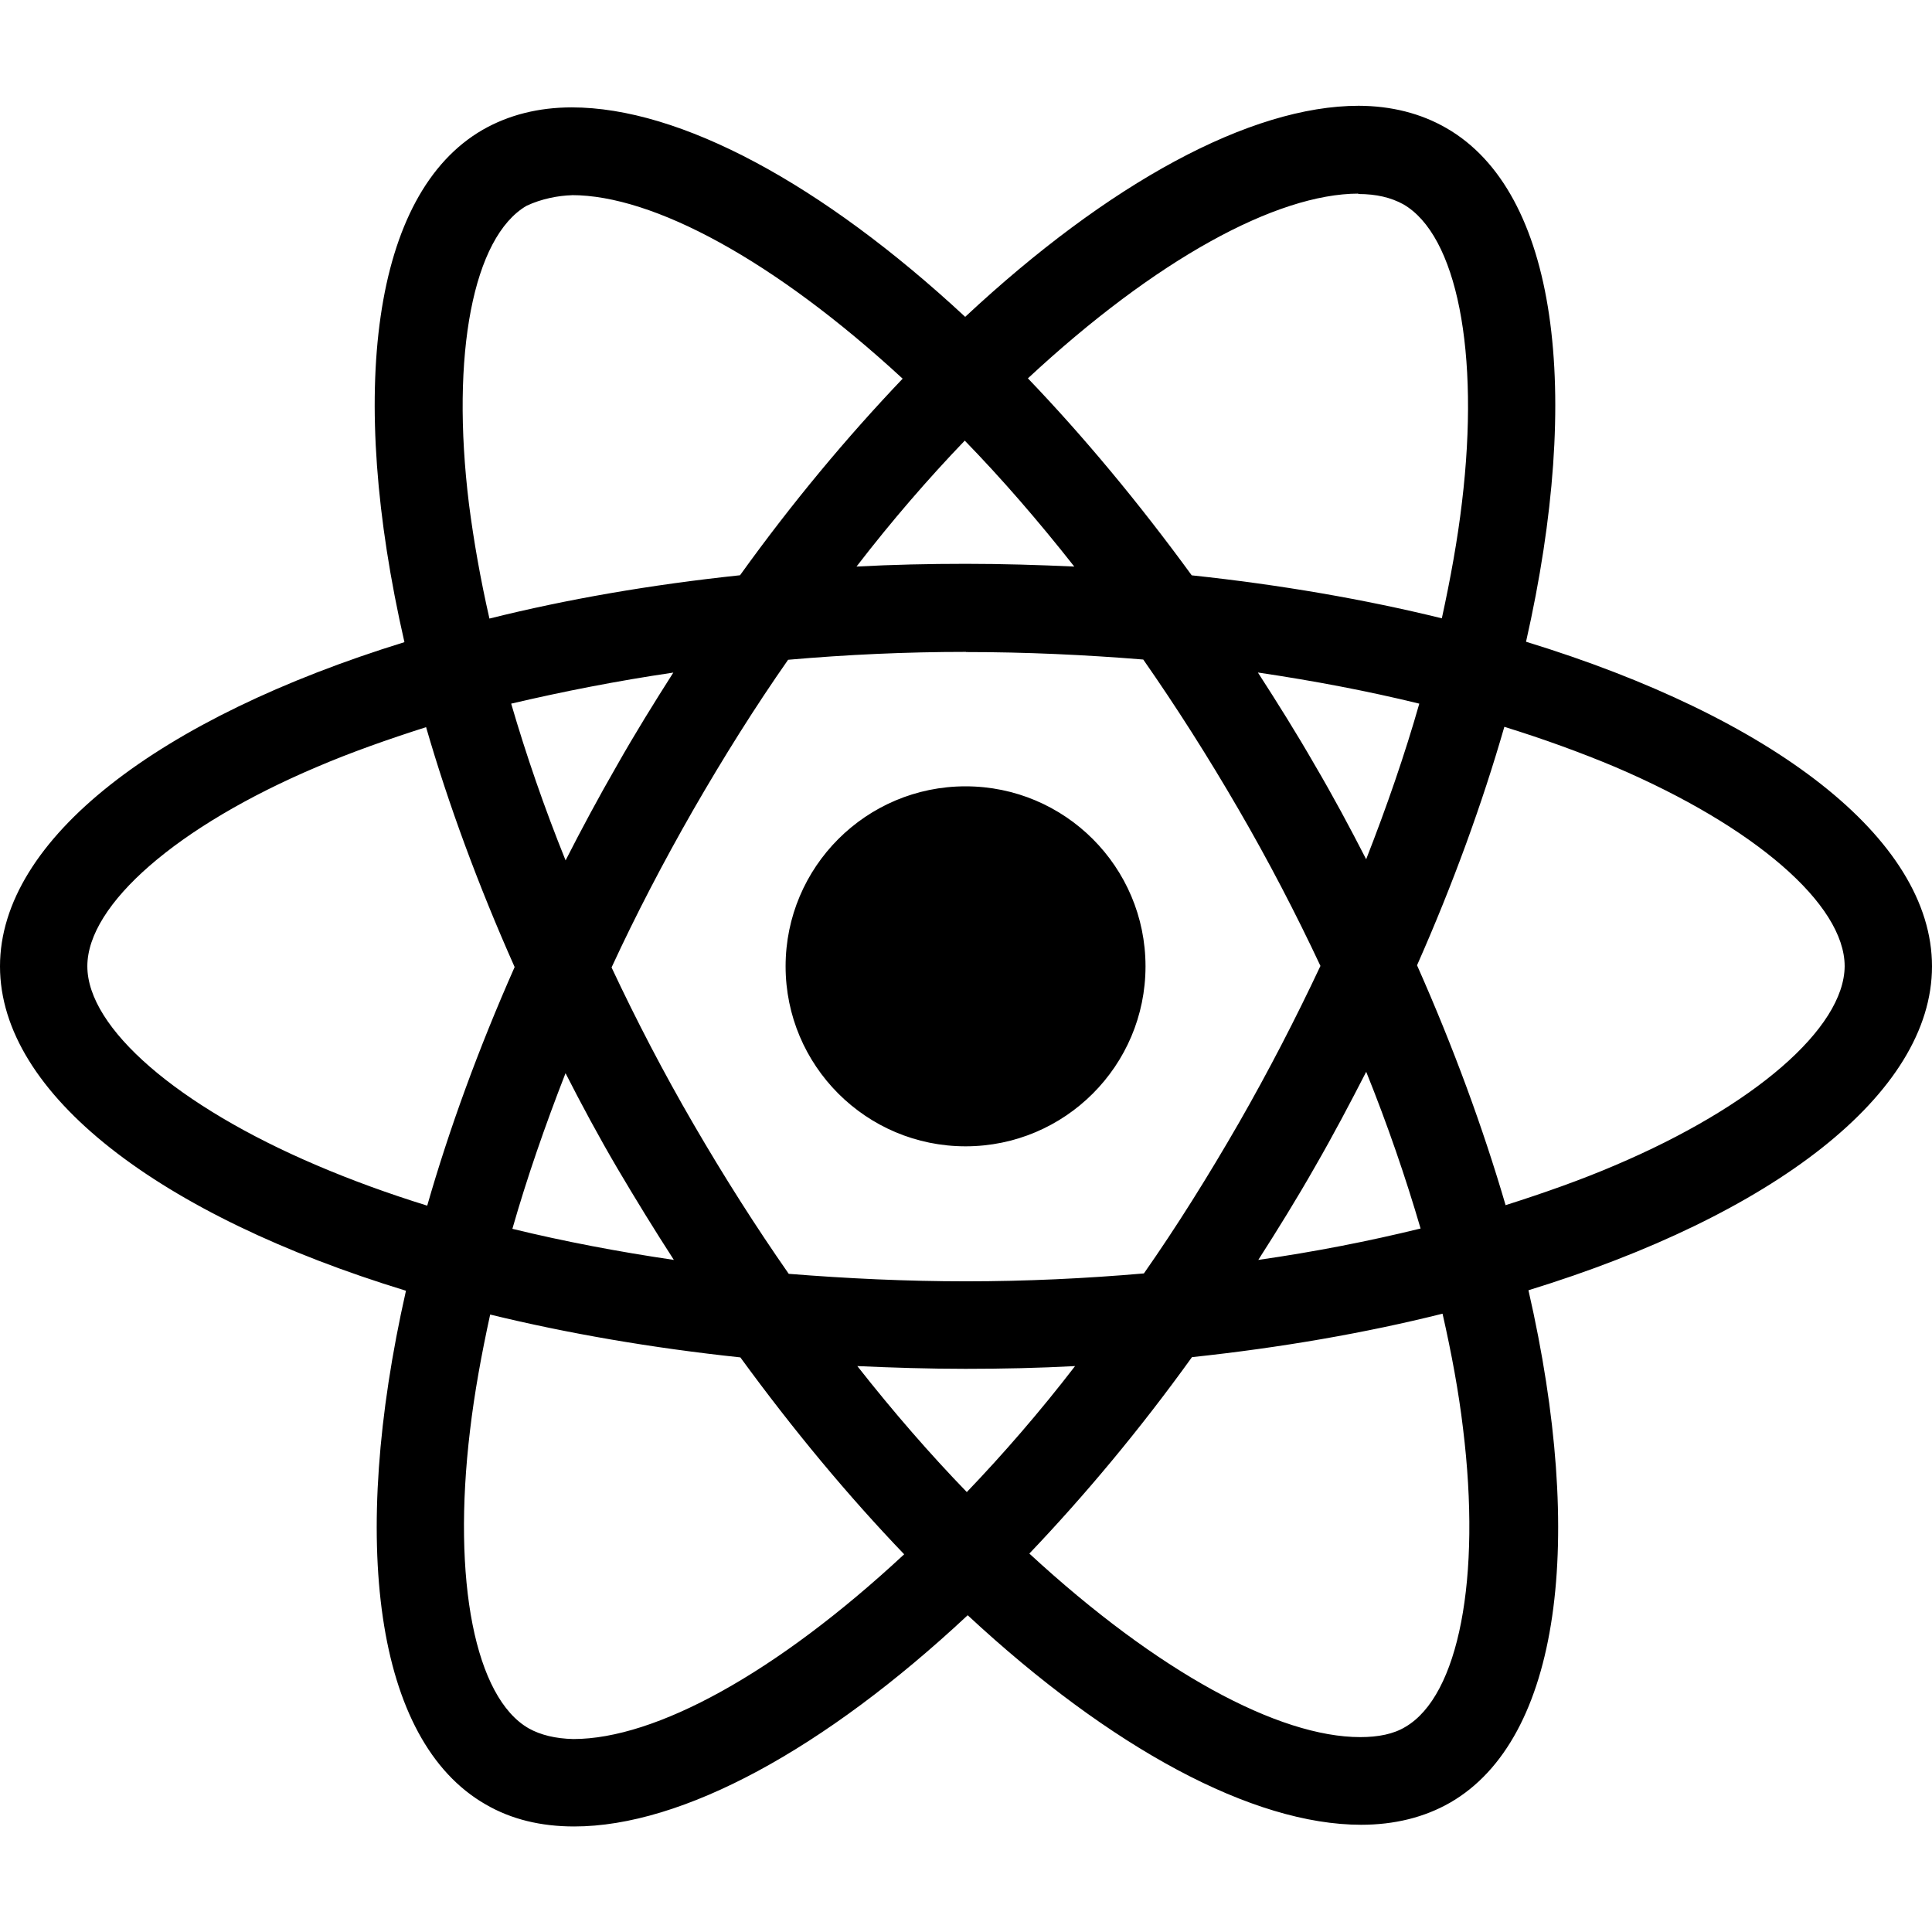
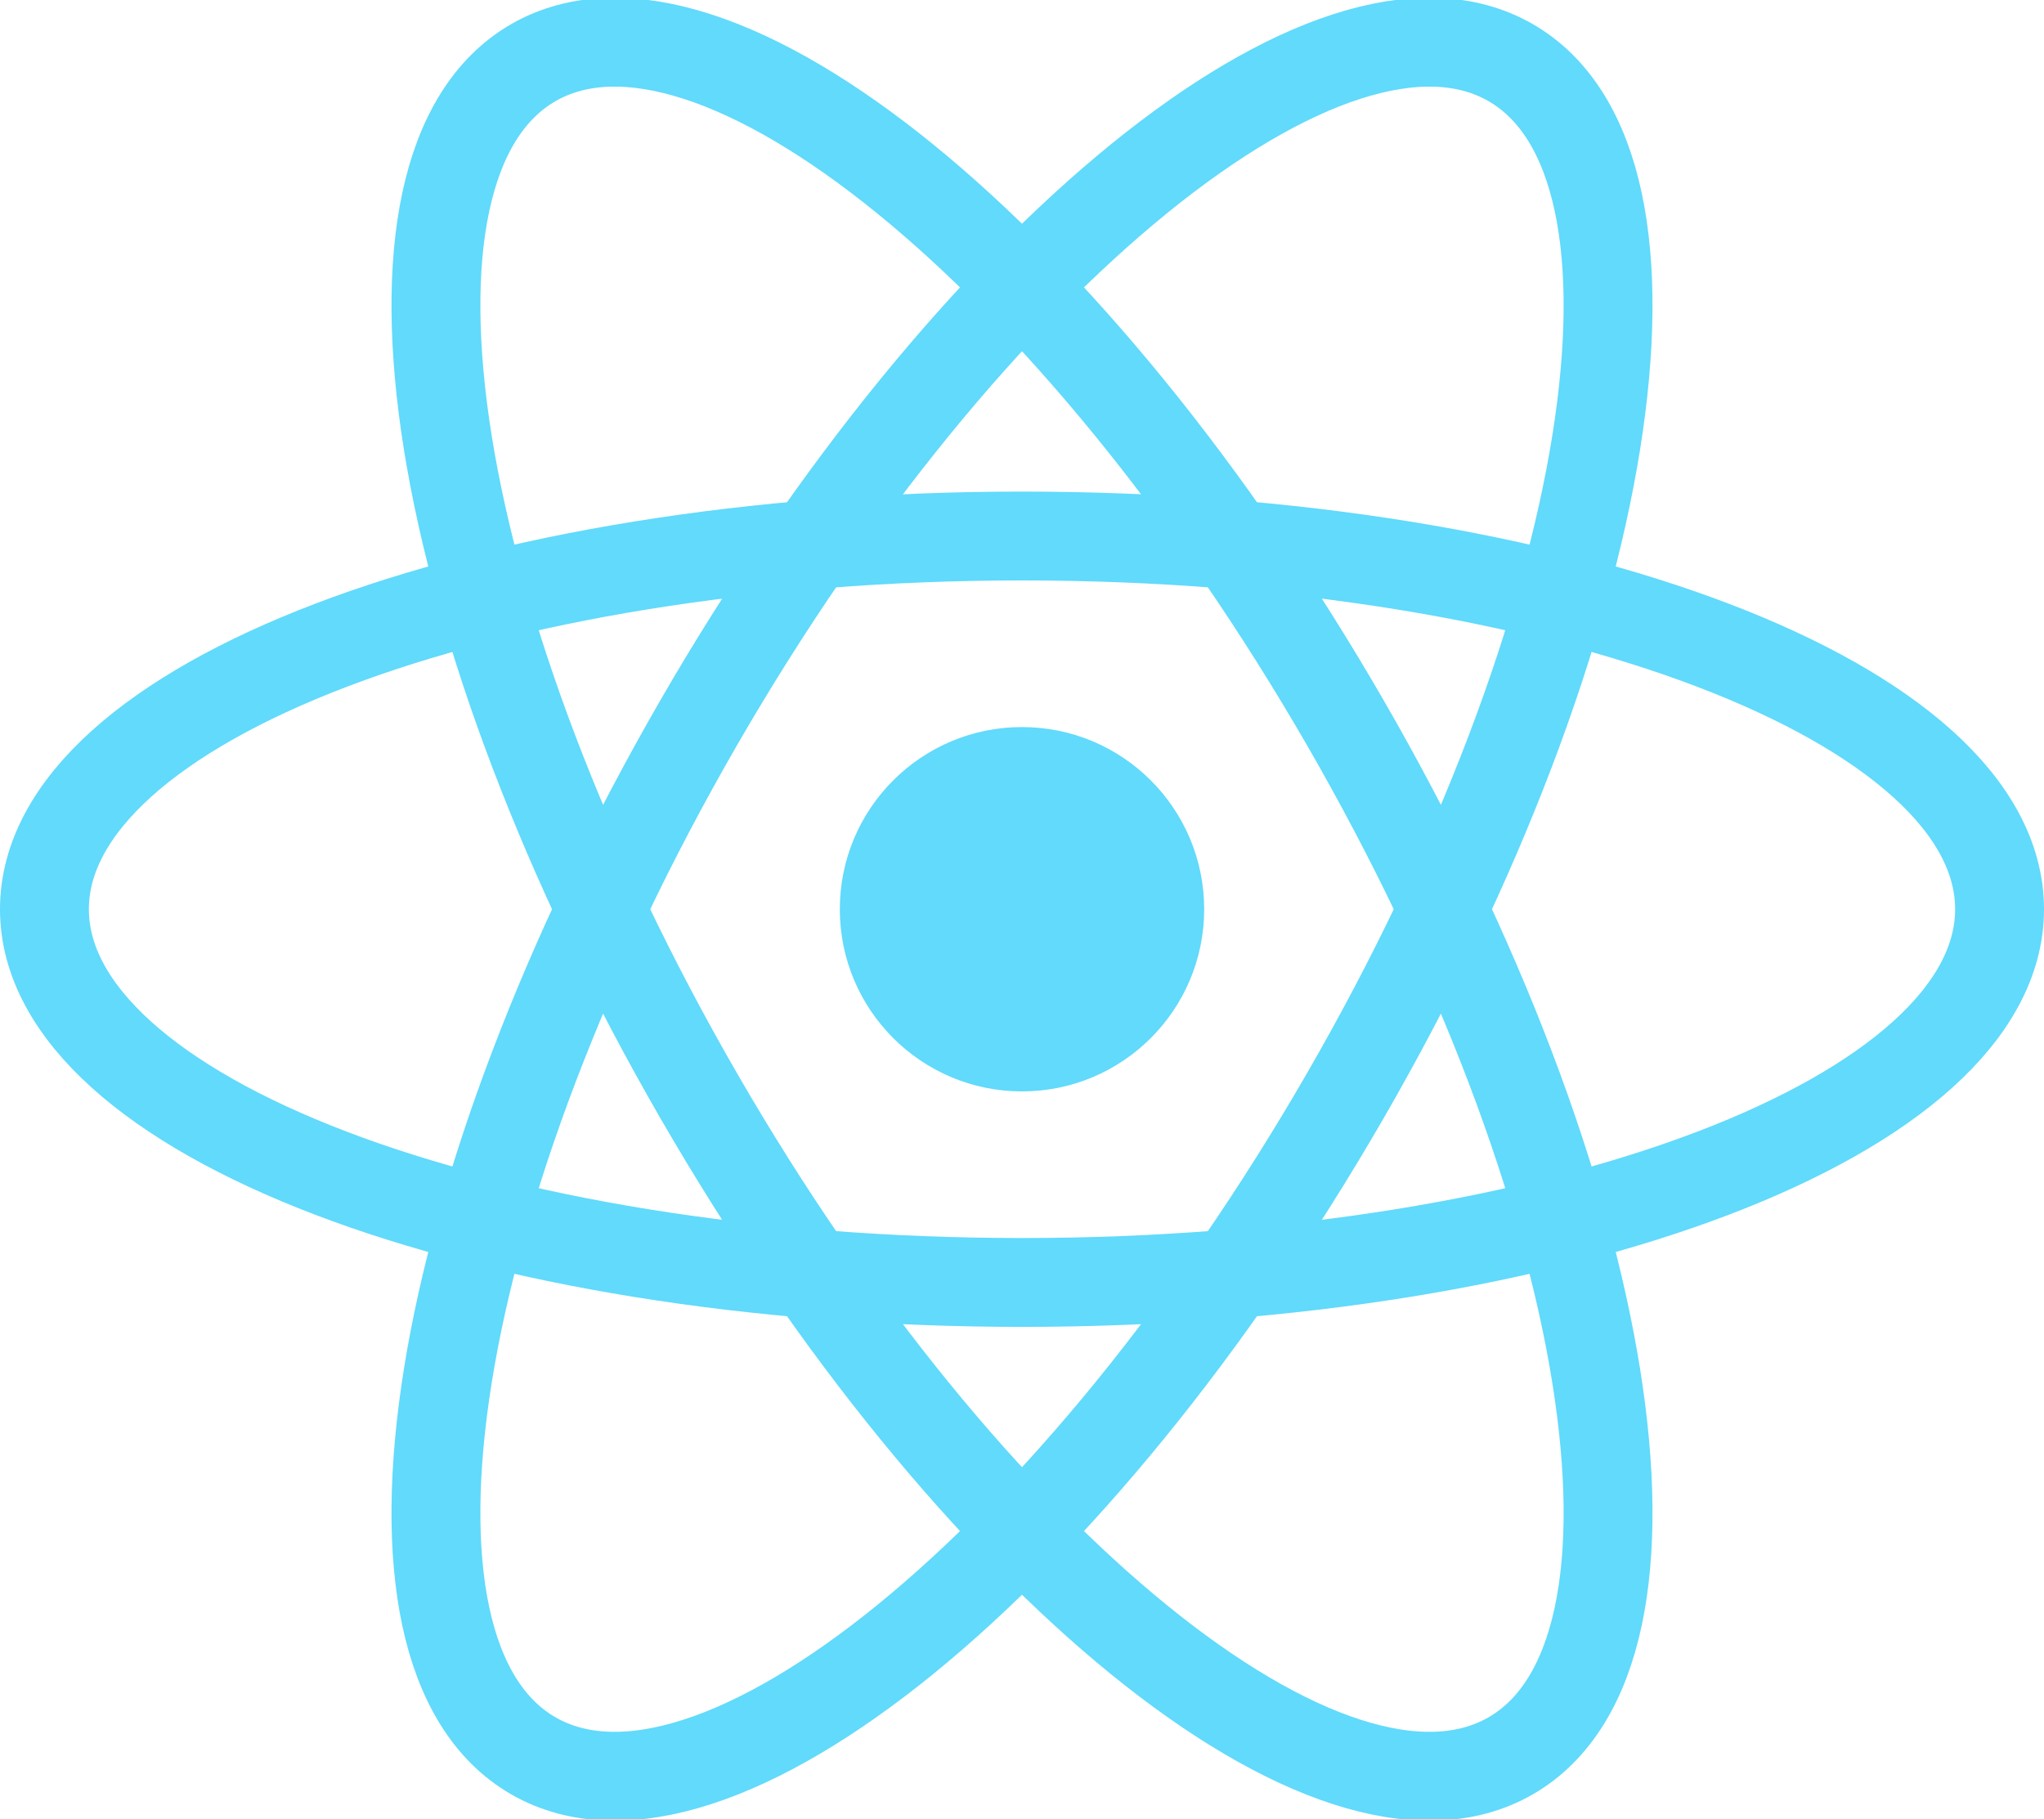
- <svg xmlns="http://www.w3.org/2000/svg" role="img" viewBox="0 0 24 24">
-   <path d="M14.23 12.004a2.236 2.236 0 0 1-2.235 2.236 2.236 2.236 0 0 1-2.236-2.236 2.236 2.236 0 0 1 2.235-2.236 2.236 2.236 0 0 1 2.236 2.236zm2.648-10.69c-1.346 0-3.107.96-4.888 2.622-1.78-1.653-3.542-2.602-4.887-2.602-.41 0-.783.093-1.106.278-1.375.793-1.683 3.264-.973 6.365C1.98 8.917 0 10.42 0 12.004c0 1.59 1.99 3.097 5.043 4.03-.704 3.113-.39 5.588.988 6.38.32.187.69.275 1.102.275 1.345 0 3.107-.96 4.888-2.624 1.78 1.654 3.542 2.603 4.887 2.603.41 0 .783-.09 1.106-.275 1.374-.792 1.683-3.263.973-6.365C22.02 15.096 24 13.59 24 12.004c0-1.59-1.99-3.097-5.043-4.032.704-3.11.39-5.587-.988-6.38-.318-.184-.688-.277-1.092-.278zm-.005 1.09v.006c.225 0 .406.044.558.127.666.382.955 1.835.73 3.704-.054.46-.142.945-.25 1.44-.96-.236-2.006-.417-3.107-.534-.66-.905-1.345-1.727-2.035-2.447 1.592-1.48 3.087-2.292 4.105-2.295zm-9.77.02c1.012 0 2.514.808 4.11 2.28-.686.72-1.37 1.537-2.02 2.442-1.107.117-2.154.298-3.113.538-.112-.49-.195-.964-.254-1.42-.23-1.868.054-3.32.714-3.707.19-.09.4-.127.563-.132zm4.882 3.05c.455.468.91.992 1.36 1.564-.44-.02-.89-.034-1.345-.034-.46 0-.915.01-1.36.034.44-.572.895-1.096 1.345-1.565zM12 8.1c.74 0 1.477.034 2.202.093.406.582.802 1.203 1.183 1.86.372.64.71 1.29 1.018 1.946-.308.655-.646 1.31-1.013 1.95-.38.66-.773 1.288-1.18 1.87-.728.063-1.466.098-2.21.098-.74 0-1.477-.035-2.202-.093-.406-.582-.802-1.204-1.183-1.86-.372-.64-.71-1.29-1.018-1.946.303-.657.646-1.313 1.013-1.954.38-.66.773-1.286 1.18-1.868.728-.064 1.466-.098 2.21-.098zm-3.635.254c-.24.377-.48.763-.704 1.16-.225.39-.435.782-.635 1.174-.265-.656-.49-1.31-.676-1.947.64-.15 1.315-.283 2.015-.386zm7.26 0c.695.103 1.365.23 2.006.387-.18.632-.405 1.282-.66 1.933-.2-.39-.41-.783-.64-1.174-.225-.392-.465-.774-.705-1.146zm3.063.675c.484.15.944.317 1.375.498 1.732.74 2.852 1.708 2.852 2.476-.005.768-1.125 1.74-2.857 2.475-.42.18-.88.342-1.355.493-.28-.958-.646-1.956-1.1-2.98.45-1.017.81-2.01 1.085-2.964zm-13.395.004c.278.96.645 1.957 1.1 2.98-.45 1.017-.812 2.01-1.086 2.964-.484-.15-.944-.318-1.37-.5-1.732-.737-2.852-1.706-2.852-2.474 0-.768 1.12-1.742 2.852-2.476.42-.18.88-.342 1.356-.494zm11.678 4.28c.265.657.49 1.312.676 1.948-.64.157-1.316.29-2.016.39.24-.375.48-.762.705-1.158.225-.39.435-.788.636-1.18zm-9.945.02c.2.392.41.783.64 1.175.23.39.465.772.705 1.143-.695-.102-1.365-.23-2.006-.386.18-.63.406-1.282.66-1.933zM17.92 16.32c.112.493.2.968.254 1.423.23 1.868-.054 3.32-.714 3.708-.147.09-.338.128-.563.128-1.012 0-2.514-.807-4.11-2.28.686-.72 1.37-1.536 2.02-2.44 1.107-.118 2.154-.3 3.113-.54zm-11.83.01c.96.234 2.006.415 3.107.532.66.905 1.345 1.727 2.035 2.446-1.595 1.483-3.092 2.295-4.11 2.295-.22-.005-.406-.05-.553-.132-.666-.38-.955-1.834-.73-3.703.054-.46.142-.944.25-1.438zm4.56.64c.44.02.89.034 1.345.034.46 0 .915-.01 1.36-.034-.44.572-.895 1.095-1.345 1.565-.455-.47-.91-.993-1.36-1.565z" />
+ <svg xmlns="http://www.w3.org/2000/svg" viewBox="-11.5 -10.232 23 20.463">
+   <circle cx="0" cy="0" r="2.05" fill="#61dafb" />
+   <g stroke="#61dafb" stroke-width="1" fill="none">
+     <ellipse rx="11" ry="4.2" />
+     <ellipse rx="11" ry="4.2" transform="rotate(60)" />
+     <ellipse rx="11" ry="4.2" transform="rotate(120)" />
+   </g>
</svg>
